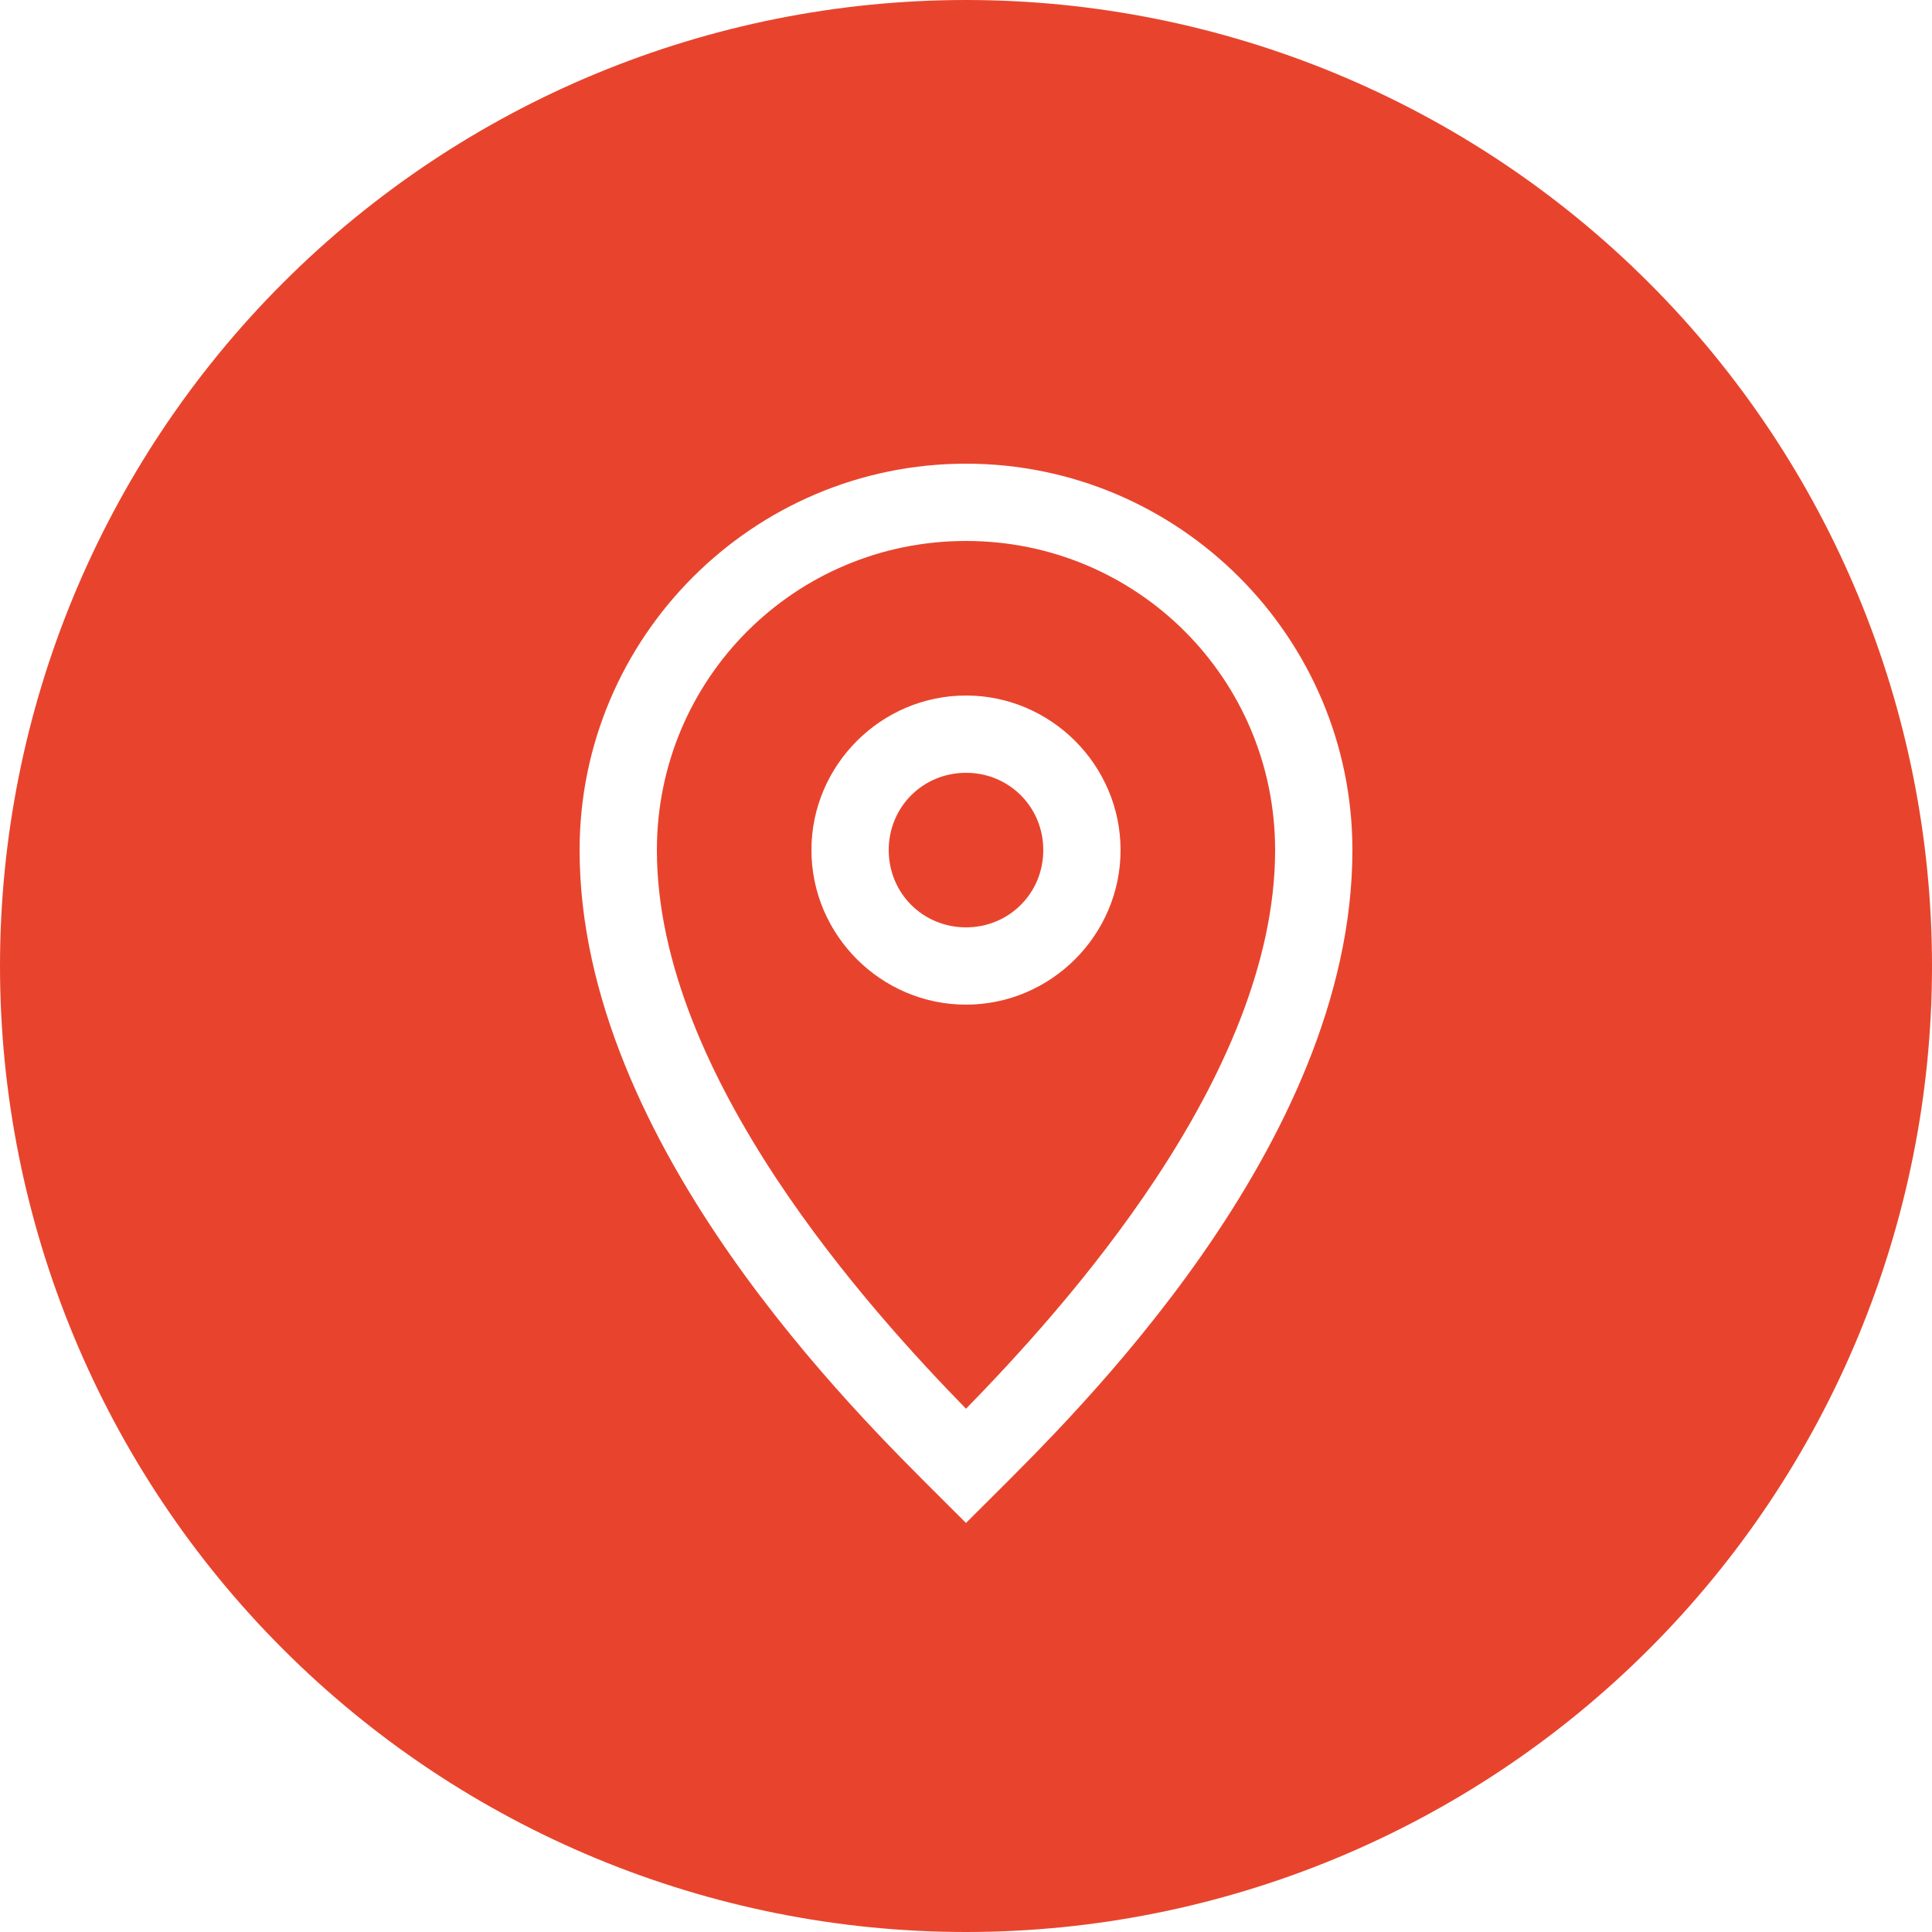
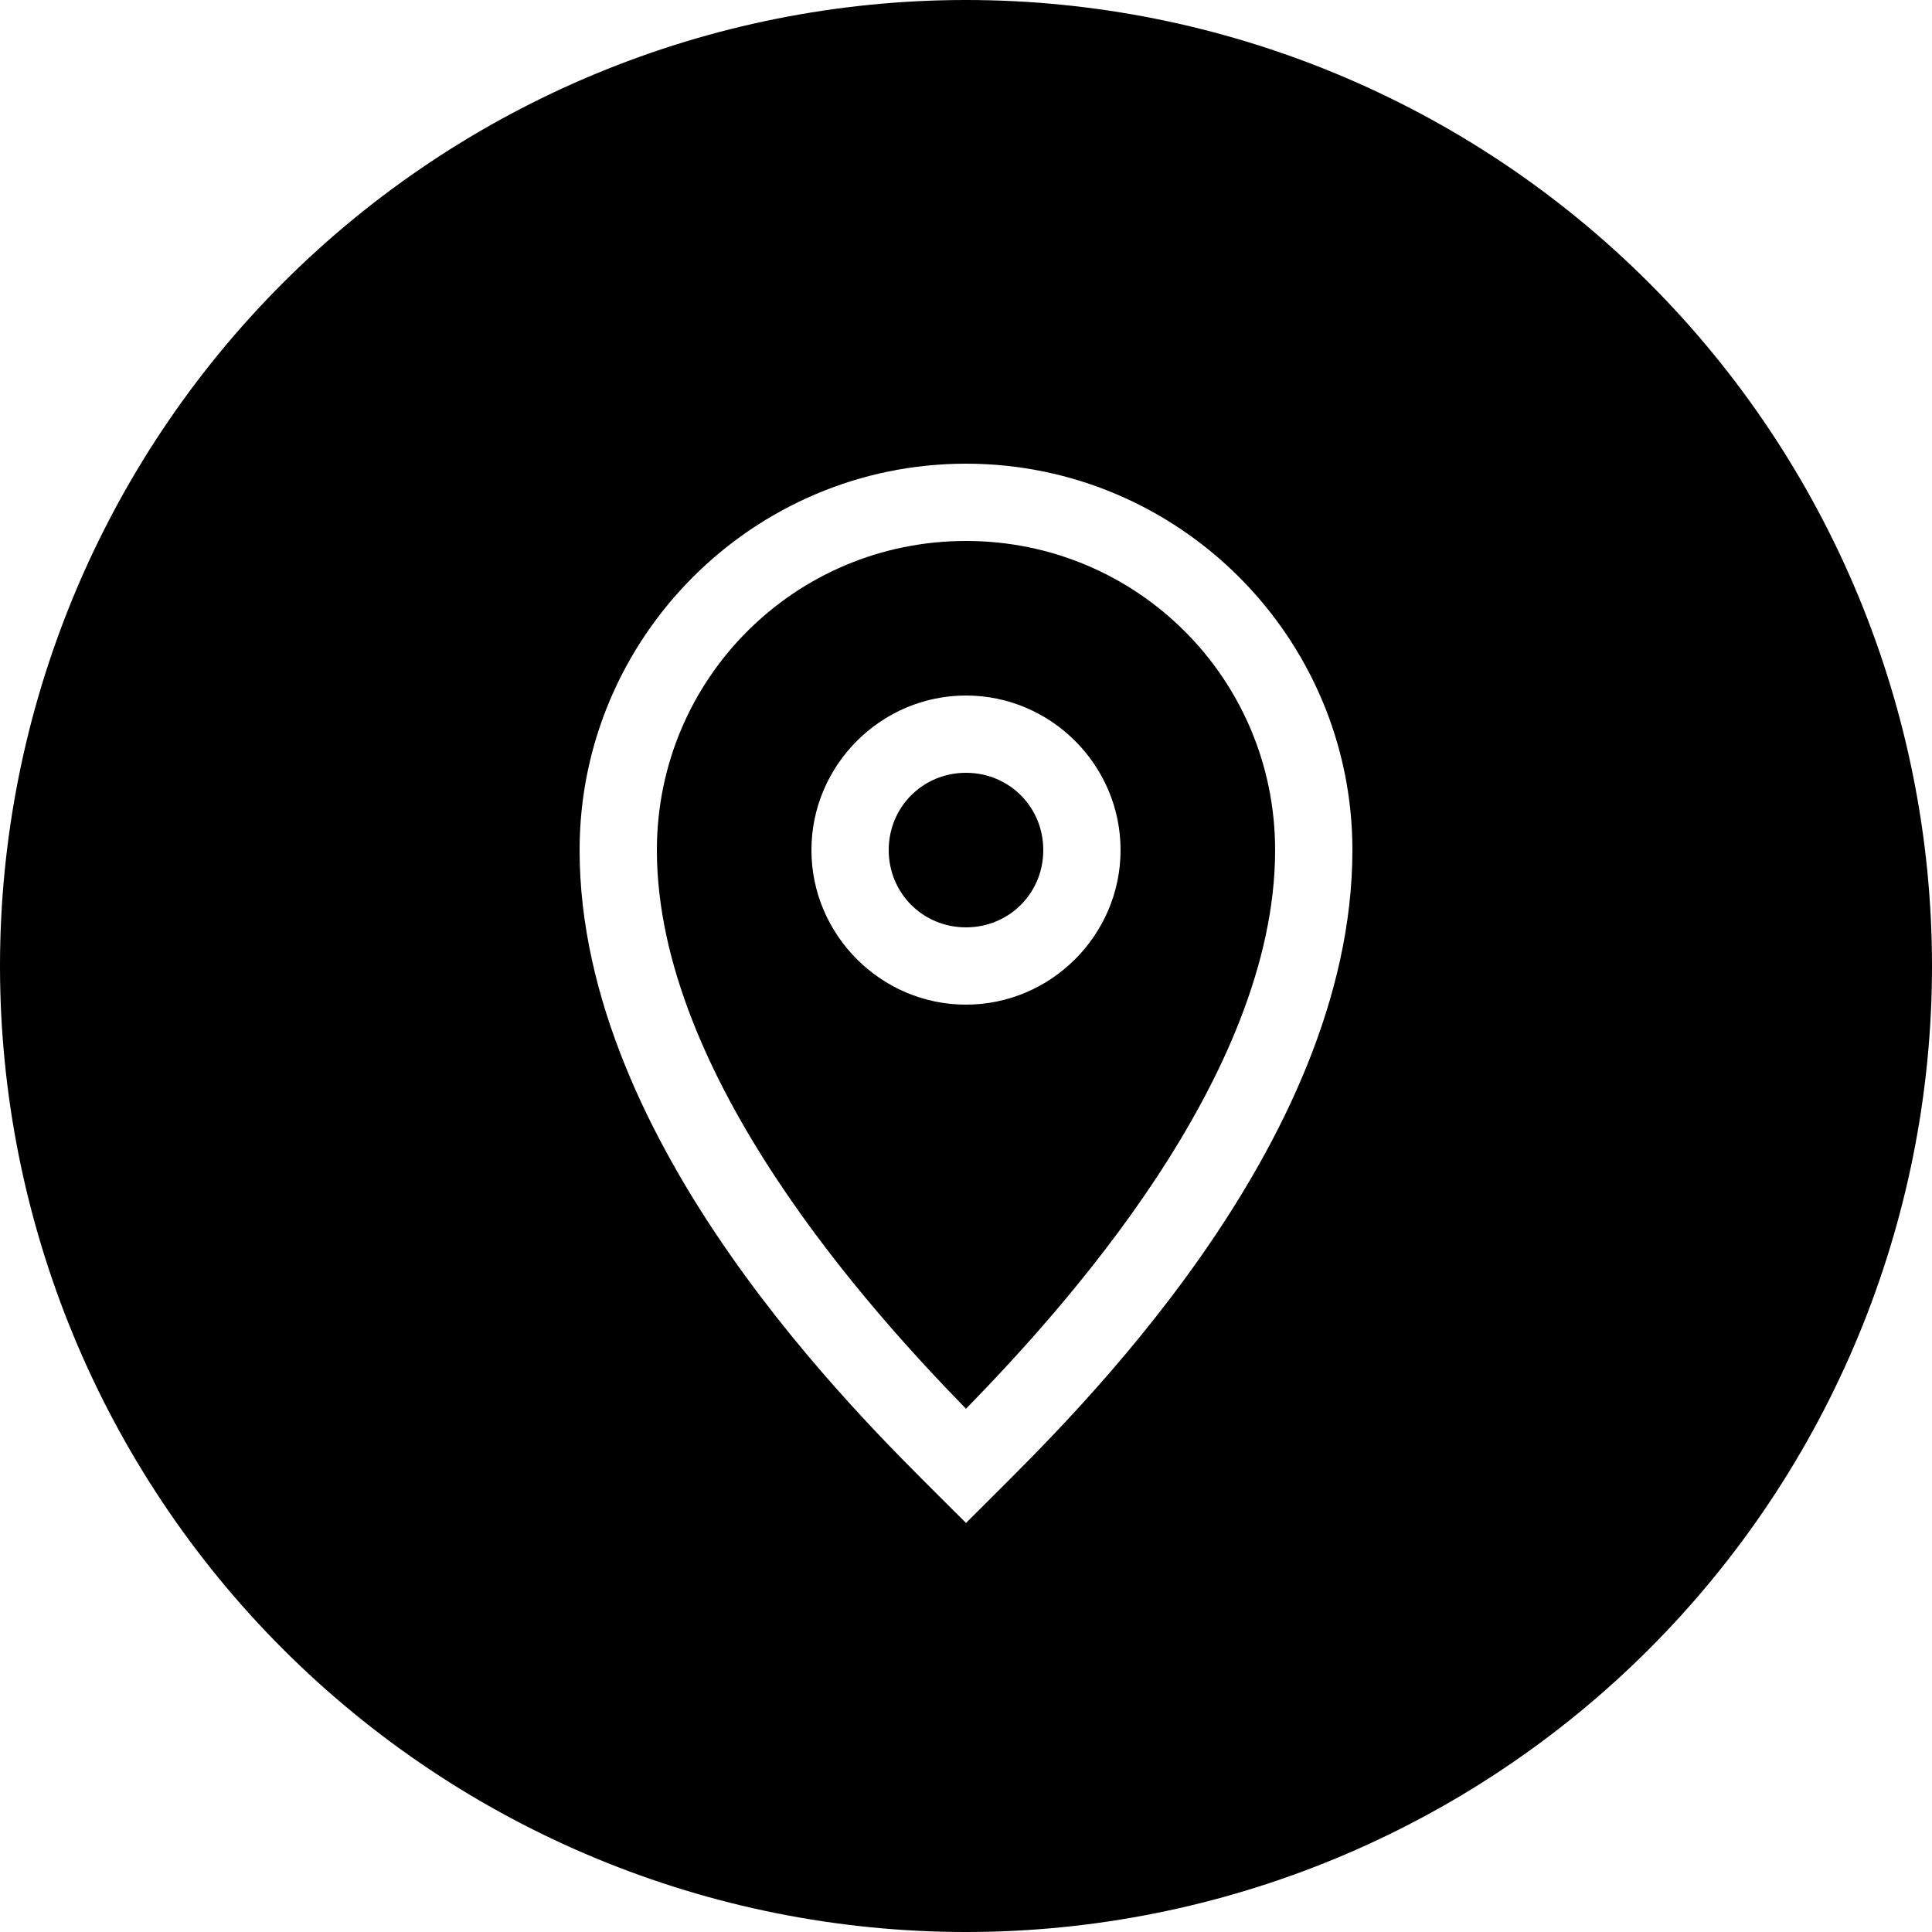
<svg xmlns="http://www.w3.org/2000/svg" xmlns:xlink="http://www.w3.org/1999/xlink" width="25" height="25" viewBox="0 0 25 25" version="1.1">
  <g id="Canvas" transform="translate(-4909 -2758)">
    <g id="noun_376938_cc">
      <g id="Group">
        <g id="Group">
          <g id="Group">
            <g id="Vector">
-               <use xlink:href="#path0_fill" transform="translate(4909 2758)" fill="#e8442d" />
+               <use xlink:href="#path0_fill" transform="translate(4909 2758)" fill="##9B291F" />
            </g>
          </g>
        </g>
      </g>
    </g>
  </g>
  <defs>
    <path id="path0_fill" d="M 12.5 8.88178e-16C 9.185 1.77636e-15 6.005 1.317 3.661 3.661C 1.317 6.005 2.66454e-15 9.185 0 12.5C 3.55271e-15 15.815 1.317 18.995 3.661 21.339C 6.005 23.683 9.185 25 12.5 25C 15.815 25 18.995 23.683 21.339 21.339C 23.683 18.995 25 15.815 25 12.5C 25 9.185 23.683 6.005 21.339 3.661C 18.995 1.317 15.815 1.44329e-15 12.5 0L 12.5 8.88178e-16ZM 12.5 6C 15.255 6 17.5 8.245 17.5 11C 17.5 14.835 13.853 18.354 12.854 19.354L 12.5 19.707L 12.146 19.354C 11.145 18.352 7.5 14.825 7.5 11C 7.5 8.245 9.745 6 12.5 6ZM 12.5 7C 10.285 7 8.5 8.785 8.5 11C 8.5 13.938 11.292 16.99 12.5 18.229C 13.709 16.99 16.5 13.949 16.5 11C 16.5 8.785 14.715 7 12.5 7ZM 12.5 9C 13.599 9 14.5 9.901 14.5 11C 14.5 12.099 13.599 13 12.5 13C 11.401 13 10.5 12.099 10.5 11C 10.5 9.901 11.401 9 12.5 9ZM 12.5 10C 11.942 10 11.5 10.442 11.5 11C 11.5 11.558 11.942 12 12.5 12C 13.058 12 13.5 11.558 13.5 11C 13.5 10.442 13.058 10 12.5 10Z" />
  </defs>
</svg>
